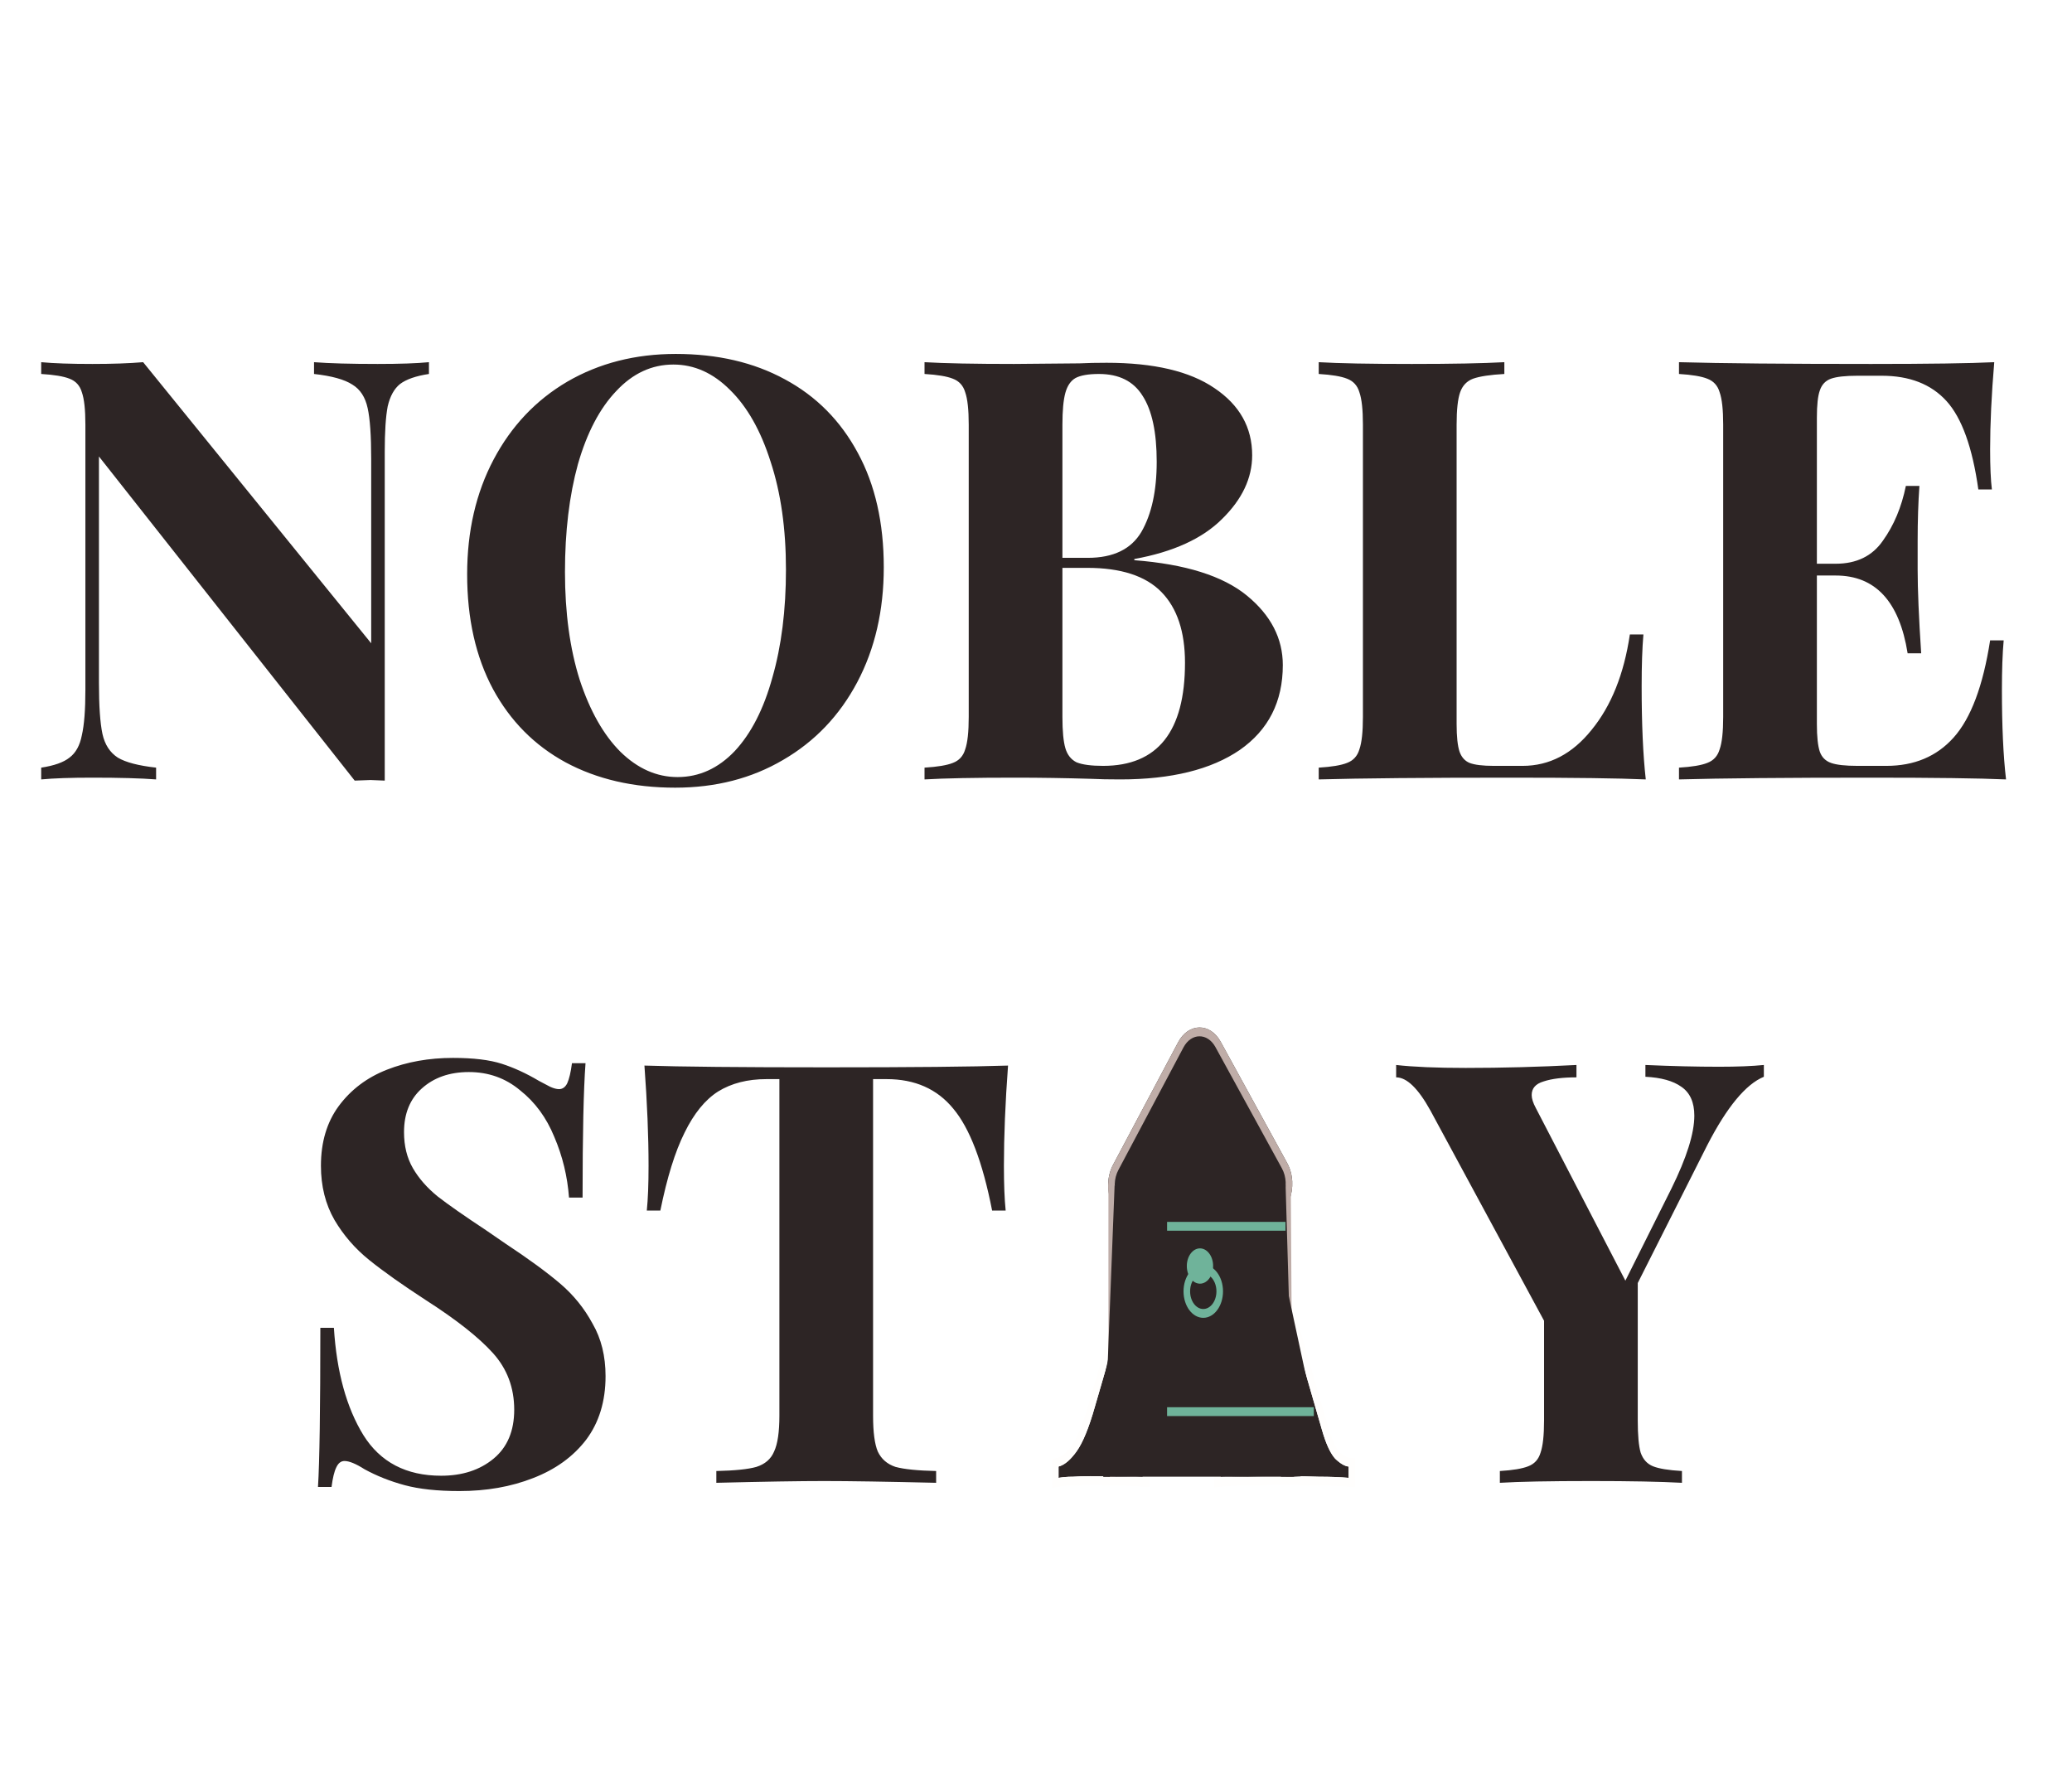
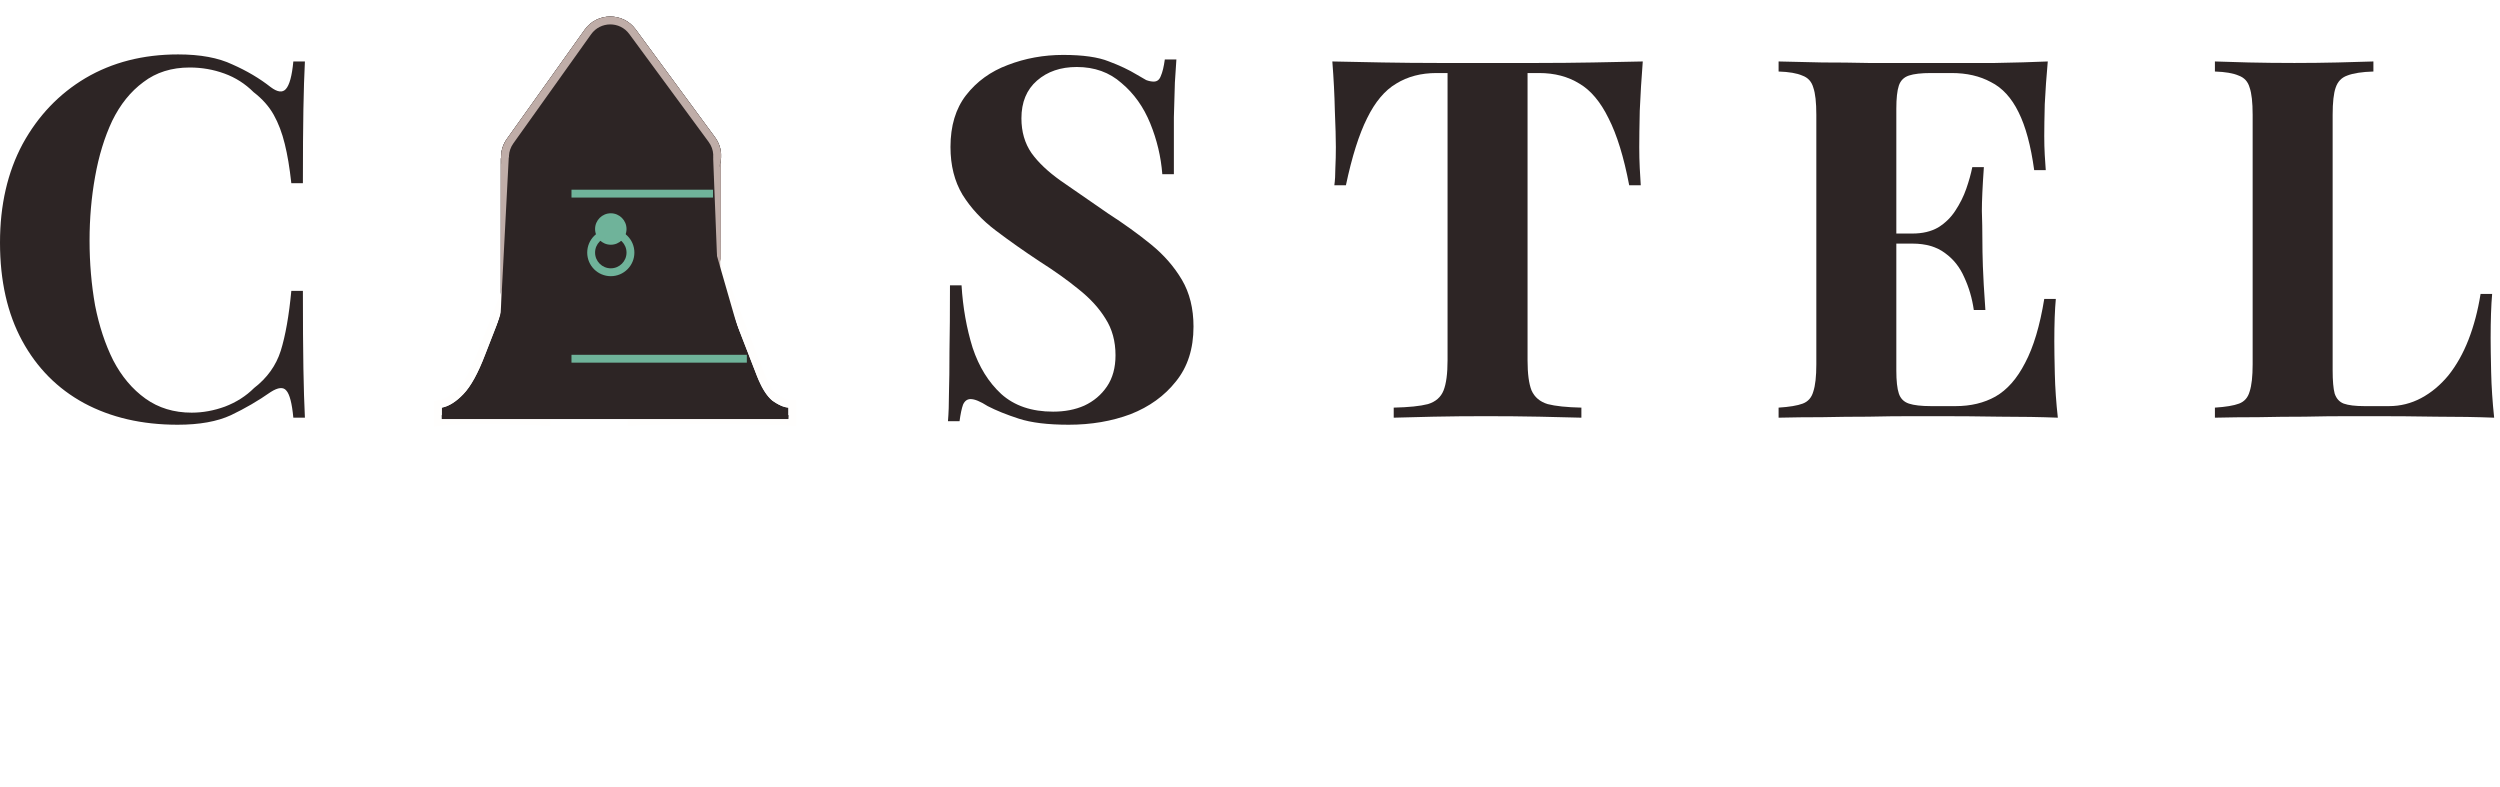
- <svg xmlns="http://www.w3.org/2000/svg" width="109" height="94" viewBox="0 0 109 94" fill="none">
-   <path d="M22.565 19.672C21.883 19.775 21.377 19.951 21.046 20.199C20.736 20.447 20.519 20.84 20.395 21.377C20.292 21.914 20.24 22.71 20.24 23.764V41.062L19.496 41.031L18.659 41.062L5.205 24.012V35.916C5.205 37.135 5.267 38.034 5.391 38.613C5.515 39.171 5.784 39.584 6.197 39.853C6.61 40.101 7.282 40.277 8.212 40.38V41C7.406 40.938 6.29 40.907 4.864 40.907C3.727 40.907 2.828 40.938 2.167 41V40.38C2.849 40.277 3.345 40.101 3.655 39.853C3.986 39.605 4.203 39.212 4.306 38.675C4.43 38.138 4.492 37.342 4.492 36.288V22.338C4.492 21.553 4.43 20.984 4.306 20.633C4.203 20.282 3.986 20.044 3.655 19.92C3.345 19.796 2.849 19.713 2.167 19.672V19.052C2.828 19.114 3.727 19.145 4.864 19.145C5.897 19.145 6.786 19.114 7.53 19.052L19.527 33.839V24.136C19.527 22.917 19.465 22.028 19.341 21.47C19.217 20.891 18.948 20.478 18.535 20.23C18.122 19.961 17.45 19.775 16.52 19.672V19.052C17.326 19.114 18.442 19.145 19.868 19.145C21.025 19.145 21.924 19.114 22.565 19.052V19.672ZM35.549 18.618C37.74 18.618 39.651 19.062 41.284 19.951C42.938 20.84 44.219 22.131 45.128 23.826C46.038 25.5 46.492 27.505 46.492 29.84C46.492 32.113 46.027 34.128 45.097 35.885C44.167 37.642 42.865 39.006 41.191 39.977C39.538 40.948 37.647 41.434 35.518 41.434C33.328 41.434 31.405 40.99 29.752 40.101C28.119 39.212 26.849 37.931 25.939 36.257C25.03 34.562 24.575 32.547 24.575 30.212C24.575 27.939 25.04 25.924 25.97 24.167C26.9 22.41 28.192 21.046 29.845 20.075C31.519 19.104 33.42 18.618 35.549 18.618ZM35.425 19.176C34.288 19.176 33.286 19.641 32.418 20.571C31.55 21.48 30.878 22.762 30.403 24.415C29.948 26.068 29.721 27.959 29.721 30.088C29.721 32.237 29.98 34.128 30.496 35.761C31.034 37.394 31.747 38.654 32.635 39.543C33.544 40.432 34.547 40.876 35.642 40.876C36.779 40.876 37.781 40.421 38.649 39.512C39.517 38.582 40.178 37.29 40.633 35.637C41.108 33.984 41.346 32.093 41.346 29.964C41.346 27.815 41.078 25.924 40.54 24.291C40.023 22.658 39.31 21.398 38.401 20.509C37.513 19.62 36.52 19.176 35.425 19.176ZM59.672 29.468C62.359 29.675 64.332 30.295 65.593 31.328C66.854 32.361 67.484 33.581 67.484 34.986C67.484 36.908 66.73 38.396 65.221 39.45C63.712 40.483 61.615 41 58.928 41C58.329 41 57.822 40.99 57.409 40.969C56.045 40.928 54.712 40.907 53.41 40.907C51.281 40.907 49.69 40.938 48.636 41V40.38C49.318 40.339 49.814 40.256 50.124 40.132C50.455 40.008 50.672 39.77 50.775 39.419C50.899 39.068 50.961 38.499 50.961 37.714V22.338C50.961 21.553 50.899 20.984 50.775 20.633C50.672 20.282 50.455 20.044 50.124 19.92C49.814 19.796 49.318 19.713 48.636 19.672V19.052C49.69 19.114 51.261 19.145 53.348 19.145L56.789 19.114C57.202 19.093 57.678 19.083 58.215 19.083C60.695 19.083 62.586 19.527 63.888 20.416C65.211 21.305 65.872 22.483 65.872 23.95C65.872 25.149 65.345 26.265 64.291 27.298C63.258 28.331 61.718 29.034 59.672 29.406V29.468ZM57.812 19.672C57.254 19.672 56.841 19.744 56.572 19.889C56.324 20.034 56.148 20.292 56.045 20.664C55.942 21.036 55.89 21.594 55.89 22.338V29.344H57.223C58.566 29.344 59.507 28.889 60.044 27.98C60.581 27.05 60.85 25.82 60.85 24.291C60.85 22.741 60.602 21.584 60.106 20.819C59.631 20.054 58.866 19.672 57.812 19.672ZM58.029 40.287C60.902 40.287 62.338 38.479 62.338 34.862C62.338 33.229 61.925 31.989 61.098 31.142C60.271 30.295 58.969 29.871 57.192 29.871H55.89V37.714C55.89 38.458 55.942 39.006 56.045 39.357C56.148 39.708 56.345 39.956 56.634 40.101C56.944 40.225 57.409 40.287 58.029 40.287ZM79.138 19.672C78.394 19.713 77.847 19.796 77.495 19.92C77.165 20.044 76.937 20.282 76.813 20.633C76.689 20.984 76.627 21.553 76.627 22.338V38.086C76.627 38.747 76.679 39.233 76.782 39.543C76.886 39.832 77.061 40.029 77.309 40.132C77.578 40.235 78.002 40.287 78.58 40.287H80.099C81.505 40.287 82.714 39.657 83.726 38.396C84.76 37.135 85.431 35.461 85.741 33.374H86.454C86.392 34.077 86.361 34.986 86.361 36.102C86.361 38.086 86.434 39.719 86.578 41C85.173 40.938 82.807 40.907 79.479 40.907C74.974 40.907 71.605 40.938 69.373 41V40.38C70.055 40.339 70.551 40.256 70.861 40.132C71.192 40.008 71.409 39.77 71.512 39.419C71.636 39.068 71.698 38.499 71.698 37.714V22.338C71.698 21.553 71.636 20.984 71.512 20.633C71.409 20.282 71.192 20.044 70.861 19.92C70.551 19.796 70.055 19.713 69.373 19.672V19.052C70.427 19.114 72.06 19.145 74.271 19.145C76.379 19.145 78.002 19.114 79.138 19.052V19.672ZM105.313 36.288C105.313 38.189 105.385 39.76 105.53 41C104.124 40.938 101.758 40.907 98.43 40.907C93.925 40.907 90.556 40.938 88.325 41V40.38C89.007 40.339 89.502 40.256 89.812 40.132C90.143 40.008 90.36 39.77 90.463 39.419C90.588 39.068 90.65 38.499 90.65 37.714V22.338C90.65 21.553 90.588 20.984 90.463 20.633C90.36 20.282 90.143 20.044 89.812 19.92C89.502 19.796 89.007 19.713 88.325 19.672V19.052C90.556 19.114 93.925 19.145 98.43 19.145C101.469 19.145 103.628 19.114 104.91 19.052C104.765 20.767 104.693 22.297 104.693 23.64C104.693 24.549 104.724 25.252 104.786 25.748H104.073C103.763 23.537 103.205 21.987 102.399 21.098C101.593 20.209 100.456 19.765 98.989 19.765H97.718C97.077 19.765 96.612 19.817 96.323 19.92C96.033 20.023 95.837 20.23 95.734 20.54C95.63 20.829 95.579 21.305 95.579 21.966V29.654H96.57C97.666 29.654 98.493 29.251 99.05 28.445C99.629 27.639 100.032 26.678 100.26 25.562H100.973C100.911 26.43 100.88 27.401 100.88 28.476V29.964C100.88 31.018 100.942 32.485 101.066 34.366H100.353C99.918 31.638 98.658 30.274 96.57 30.274H95.579V38.086C95.579 38.747 95.63 39.233 95.734 39.543C95.837 39.832 96.033 40.029 96.323 40.132C96.612 40.235 97.077 40.287 97.718 40.287H99.237C100.704 40.287 101.882 39.791 102.771 38.799C103.68 37.786 104.321 36.081 104.693 33.684H105.406C105.344 34.366 105.313 35.234 105.313 36.288ZM23.827 55.649C24.902 55.649 25.759 55.752 26.4 55.959C27.041 56.166 27.692 56.465 28.353 56.858C28.58 56.982 28.777 57.085 28.942 57.168C29.128 57.251 29.283 57.292 29.407 57.292C29.593 57.292 29.738 57.189 29.841 56.982C29.944 56.755 30.027 56.403 30.089 55.928H30.802C30.699 57.313 30.647 59.669 30.647 62.996H29.934C29.851 61.88 29.593 60.816 29.159 59.803C28.746 58.79 28.146 57.974 27.361 57.354C26.596 56.713 25.697 56.393 24.664 56.393C23.651 56.393 22.825 56.682 22.184 57.261C21.564 57.819 21.254 58.584 21.254 59.555C21.254 60.278 21.409 60.909 21.719 61.446C22.029 61.983 22.463 62.479 23.021 62.934C23.579 63.368 24.437 63.967 25.594 64.732L26.586 65.414C27.805 66.22 28.766 66.923 29.469 67.522C30.172 68.121 30.74 68.824 31.174 69.63C31.629 70.415 31.856 71.335 31.856 72.389C31.856 73.712 31.515 74.828 30.833 75.737C30.151 76.626 29.221 77.297 28.043 77.752C26.886 78.207 25.594 78.434 24.168 78.434C23.011 78.434 22.05 78.331 21.285 78.124C20.52 77.917 19.818 77.638 19.177 77.287C18.722 76.998 18.371 76.853 18.123 76.853C17.937 76.853 17.792 76.967 17.689 77.194C17.586 77.401 17.503 77.742 17.441 78.217H16.728C16.811 76.915 16.852 74.125 16.852 69.847H17.565C17.71 72.162 18.226 74.042 19.115 75.489C20.004 76.915 21.368 77.628 23.207 77.628C24.323 77.628 25.243 77.328 25.966 76.729C26.689 76.13 27.051 75.272 27.051 74.156C27.051 72.999 26.679 72.007 25.935 71.18C25.191 70.353 24.013 69.423 22.401 68.39C21.161 67.584 20.169 66.881 19.425 66.282C18.681 65.683 18.071 64.98 17.596 64.174C17.121 63.347 16.883 62.397 16.883 61.322C16.883 60.082 17.193 59.038 17.813 58.191C18.454 57.323 19.301 56.682 20.355 56.269C21.409 55.856 22.566 55.649 23.827 55.649ZM53.029 56.052C52.884 58.015 52.812 59.772 52.812 61.322C52.812 62.293 52.843 63.079 52.904 63.678H52.191C51.696 61.136 51.014 59.348 50.145 58.315C49.298 57.282 48.13 56.765 46.642 56.765H45.929V74.466C45.929 75.334 46.012 75.964 46.178 76.357C46.364 76.75 46.673 77.018 47.108 77.163C47.562 77.287 48.275 77.359 49.246 77.38V78C46.642 77.938 44.679 77.907 43.356 77.907C42.054 77.907 40.163 77.938 37.684 78V77.38C38.655 77.359 39.358 77.287 39.791 77.163C40.246 77.018 40.556 76.75 40.721 76.357C40.907 75.964 41.001 75.334 41.001 74.466V56.765H40.319C39.327 56.765 38.479 56.982 37.776 57.416C37.094 57.85 36.505 58.573 36.01 59.586C35.514 60.578 35.09 61.942 34.739 63.678H34.026C34.087 63.079 34.118 62.293 34.118 61.322C34.118 59.772 34.046 58.015 33.901 56.052C35.782 56.114 38.975 56.145 43.48 56.145C47.986 56.145 51.169 56.114 53.029 56.052ZM90.434 56.114C91.384 56.114 92.17 56.083 92.79 56.021V56.641C91.839 57.034 90.847 58.232 89.814 60.237L86.156 67.491V74.714C86.156 75.499 86.207 76.068 86.311 76.419C86.435 76.77 86.652 77.008 86.962 77.132C87.272 77.256 87.778 77.339 88.481 77.38V78C87.365 77.938 85.773 77.907 83.707 77.907C81.495 77.907 79.894 77.938 78.902 78V77.38C79.584 77.339 80.08 77.256 80.39 77.132C80.72 77.008 80.937 76.77 81.041 76.419C81.165 76.068 81.227 75.499 81.227 74.714V69.475L75.244 58.408C74.603 57.251 74.004 56.672 73.446 56.672V56.021C74.355 56.124 75.574 56.176 77.104 56.176C79.026 56.176 80.968 56.124 82.932 56.021V56.672C82.208 56.672 81.63 56.744 81.196 56.889C80.782 57.013 80.576 57.251 80.576 57.602C80.576 57.788 80.648 58.015 80.793 58.284L85.505 67.367L87.923 62.531C88.729 60.898 89.132 59.617 89.132 58.687C89.132 57.984 88.904 57.478 88.45 57.168C88.016 56.858 87.385 56.682 86.559 56.641V56.021C87.964 56.083 89.256 56.114 90.434 56.114Z" fill="#2D2525" />
-   <path d="M64.169 56.642L69.551 75.243C69.758 75.957 69.987 76.452 70.237 76.729C70.503 76.987 70.74 77.126 70.946 77.145V77.74C70.503 77.7 69.979 77.68 69.374 77.68C68.783 77.66 68.185 77.65 67.58 77.65C66.9 77.65 66.258 77.66 65.653 77.68C65.047 77.68 64.567 77.64 64.213 77.679V77.145C64.966 77.106 65.439 76.937 65.63 76.64C65.837 76.323 65.793 75.66 65.498 74.649L61.732 60.832L62.131 60.059L58.764 71.826C58.439 72.916 58.24 73.807 58.166 74.501C58.107 75.194 58.144 75.729 58.277 76.105C58.425 76.482 58.654 76.749 58.964 76.908C59.288 77.046 59.672 77.126 60.115 77.145V77.74C59.628 77.7 59.163 77.68 58.72 77.68C58.277 77.66 57.827 77.65 57.369 77.65C57.044 77.65 56.734 77.66 56.439 77.68C56.158 77.68 55.907 77.7 55.685 77.74V77.145C55.996 77.066 56.313 76.799 56.638 76.343C56.963 75.887 57.28 75.115 57.59 74.025L62.64 56.642C62.877 56.662 63.128 56.672 63.394 56.672C63.674 56.672 63.932 56.662 64.169 56.642ZM65.719 69.182V69.776H59.119L59.34 69.182H65.719Z" fill="#2D2525" />
-   <path d="M63.867 76.699L64.2 76.681C64.563 76.662 64.841 76.612 65.043 76.54C65.253 76.466 65.34 76.381 65.369 76.336L65.37 76.334C65.383 76.314 65.426 76.223 65.408 75.945C65.39 75.676 65.318 75.305 65.175 74.818L65.173 74.808L63.928 70.24H59.589L59.087 71.992L59.086 71.999C58.765 73.073 58.577 73.925 58.509 74.566C58.455 75.211 58.497 75.637 58.587 75.898C58.692 76.161 58.851 76.35 59.079 76.469C59.364 76.589 59.712 76.662 60.127 76.681L60.462 76.696V78.233L60.094 78.203C59.614 78.163 59.155 78.144 58.72 78.144H58.714L58.709 78.144C58.27 78.124 57.823 78.114 57.369 78.114C57.05 78.114 56.745 78.124 56.456 78.144L56.447 78.144H56.439C56.17 78.144 55.934 78.163 55.731 78.199L55.34 78.27V76.761L55.621 76.689C55.833 76.634 56.09 76.44 56.388 76.022C56.664 75.634 56.962 74.932 57.267 73.859L57.268 73.856L62.41 56.157L62.662 56.178C62.89 56.197 63.134 56.207 63.393 56.207V56.671L63.197 56.669C63.003 56.666 62.818 56.656 62.64 56.641L57.59 74.025C57.28 75.114 56.963 75.887 56.638 76.343L56.517 76.504C56.234 76.862 55.957 77.075 55.686 77.145V77.739C55.852 77.71 56.035 77.691 56.234 77.683L56.439 77.68C56.734 77.66 57.044 77.65 57.369 77.65L57.711 77.652C58.051 77.655 58.388 77.665 58.72 77.68C59.163 77.68 59.628 77.64 60.115 77.68V77.145C59.672 77.125 59.288 77.046 58.964 76.907C58.654 76.749 58.425 76.481 58.277 76.105C58.144 75.729 58.107 75.194 58.166 74.5C58.24 73.807 58.439 72.915 58.764 71.826L59.351 69.775H64.17L65.498 74.649C65.793 75.659 65.837 76.323 65.631 76.64C65.439 76.937 64.966 77.105 64.213 77.145V77.739C64.479 77.71 64.815 77.691 65.222 77.683L65.653 77.68C66.258 77.66 66.901 77.65 67.58 77.65L68.032 77.652C68.484 77.655 68.931 77.665 69.374 77.68C69.979 77.68 70.503 77.7 70.946 77.739V77.145C70.766 77.127 70.562 77.019 70.336 76.82L70.238 76.729C70.018 76.486 69.815 76.077 69.63 75.5L69.551 75.243L64.169 56.641C63.932 56.661 63.674 56.671 63.393 56.671V56.207C63.668 56.207 63.919 56.197 64.147 56.178L64.4 56.157L69.874 75.075L69.948 75.32C70.121 75.854 70.294 76.185 70.452 76.363C70.687 76.588 70.858 76.671 70.971 76.682L71.292 76.713V78.236L70.923 78.203C70.49 78.164 69.974 78.144 69.374 78.144H69.365C68.778 78.124 68.182 78.114 67.58 78.114C66.903 78.114 66.263 78.124 65.661 78.144H65.653C65.051 78.144 64.582 78.164 64.242 78.202L63.867 78.244V76.699ZM64.008 69.181H59.521L61.819 61.149L64.008 69.181ZM60.025 68.717H63.513L61.811 62.472L60.025 68.717Z" fill="#FFFEFD" />
-   <path d="M61.976 54.828C62.523 53.798 63.661 53.787 64.219 54.806L67.712 61.178C68.381 62.399 67.737 64.124 66.607 64.135L59.693 64.204C58.563 64.216 57.899 62.504 58.555 61.27L61.976 54.828Z" fill="#2D2525" />
-   <path d="M61.976 54.828C62.523 53.798 63.661 53.787 64.219 54.805L67.712 61.178C68.36 62.361 67.776 64.016 66.712 64.129L66.607 64.135L66.604 63.671C67.452 63.662 67.935 62.368 67.433 61.453L63.94 55.081C63.521 54.317 62.669 54.325 62.258 55.097L58.837 61.539C58.345 62.465 58.843 63.748 59.69 63.74L59.692 64.204L59.588 64.201C58.557 64.112 57.959 62.57 58.497 61.386L58.555 61.269L61.976 54.828ZM66.604 63.671L66.607 64.135L59.692 64.204L59.69 63.74L66.604 63.671Z" fill="#BFADA8" />
-   <path d="M58.656 62.357V77.679H58.31V62.357H58.656ZM67.904 62.357L68 77.679H67.654V62.357H67.904Z" fill="#BFADA8" />
-   <path d="M59.252 67.061L60.9 74.722H57.603L59.252 67.061Z" fill="#2D2525" />
-   <path d="M58.635 62.357H67.631L68.077 77.679H58.041L58.635 62.357Z" fill="#2D2525" />
-   <path d="M67.385 74.025H68.423V77.66L68.077 77.679H67.385V74.025Z" fill="#2D2525" />
-   <path d="M58.041 73.965H58.387V77.68H58.041V73.965Z" fill="#2D2525" />
-   <path d="M67.558 67.061L69.206 74.722H65.909L67.558 67.061Z" fill="#2D2525" />
-   <path d="M61.396 64.739V64.275H67.625V64.739H61.396Z" fill="#6FB39A" />
-   <path d="M61.396 74.489L61.396 74.025L69.115 74.025L69.115 74.49L61.396 74.489Z" fill="#6FB39A" />
-   <path d="M63.818 66.596C63.818 67.109 63.508 67.525 63.126 67.525C62.744 67.525 62.434 67.109 62.434 66.596C62.434 66.084 62.744 65.668 63.126 65.668C63.508 65.668 63.818 66.084 63.818 66.596Z" fill="#6FB39A" />
-   <path d="M63.992 67.929C63.992 67.416 63.682 67 63.299 67C62.917 67 62.607 67.416 62.607 67.929C62.607 68.442 62.917 68.857 63.299 68.857V69.322C62.726 69.322 62.261 68.698 62.261 67.929C62.261 67.159 62.726 66.536 63.299 66.536C63.873 66.536 64.338 67.159 64.338 67.929C64.338 68.698 63.873 69.322 63.299 69.322V68.857C63.682 68.857 63.992 68.442 63.992 67.929Z" fill="#6FB39A" />
+ <svg xmlns="http://www.w3.org/2000/svg" width="318" height="100" viewBox="0 0 318 100" fill="none">
+   <path d="M301.897 7.818V9.098C300.446 9.14 299.337 9.311 298.569 9.61C297.843 9.866 297.353 10.378 297.097 11.146C296.841 11.871 296.713 13.023 296.713 14.602V47.114C296.713 48.436 296.798 49.418 296.969 50.058C297.182 50.698 297.566 51.124 298.121 51.338C298.718 51.551 299.593 51.658 300.745 51.658H303.881C305.331 51.658 306.697 51.316 307.977 50.634C309.257 49.951 310.409 48.991 311.433 47.754C312.457 46.474 313.31 44.959 313.993 43.21C314.675 41.46 315.187 39.519 315.529 37.386H317.001C316.873 38.836 316.809 40.714 316.809 43.018C316.809 43.999 316.83 45.428 316.873 47.306C316.915 49.183 317.043 51.124 317.257 53.13C315.081 53.044 312.627 53.002 309.897 53.002C307.166 52.959 304.734 52.938 302.601 52.938C301.534 52.938 300.169 52.938 298.505 52.938C296.841 52.938 295.049 52.959 293.129 53.002C291.209 53.002 289.267 53.023 287.305 53.066C285.342 53.066 283.486 53.087 281.737 53.13V51.85C283.102 51.764 284.126 51.594 284.809 51.338C285.491 51.082 285.939 50.57 286.153 49.802C286.409 49.034 286.537 47.882 286.537 46.346V14.602C286.537 13.023 286.409 11.871 286.153 11.146C285.939 10.378 285.47 9.866 284.745 9.61C284.062 9.311 283.059 9.14 281.737 9.098V7.818C282.803 7.86 284.233 7.903 286.025 7.946C287.859 7.988 289.801 8.01 291.849 8.01C293.726 8.01 295.561 7.988 297.353 7.946C299.187 7.903 300.702 7.86 301.897 7.818Z" fill="#2D2525" />
+   <path d="M260.477 7.818C260.306 9.695 260.178 11.508 260.093 13.258C260.05 15.007 260.029 16.351 260.029 17.29C260.029 18.143 260.05 18.954 260.093 19.722C260.135 20.49 260.178 21.13 260.221 21.642H258.749C258.322 18.527 257.661 16.074 256.765 14.282C255.869 12.447 254.695 11.167 253.245 10.442C251.837 9.674 250.173 9.29 248.253 9.29H245.629C244.391 9.29 243.453 9.396 242.813 9.61C242.173 9.823 241.746 10.25 241.533 10.89C241.319 11.53 241.213 12.511 241.213 13.834V47.114C241.213 48.436 241.319 49.418 241.533 50.058C241.746 50.698 242.173 51.124 242.813 51.338C243.453 51.551 244.391 51.658 245.629 51.658H248.765C250.685 51.658 252.37 51.252 253.821 50.442C255.314 49.588 256.573 48.159 257.597 46.154C258.663 44.148 259.474 41.439 260.029 38.026H261.501C261.373 39.391 261.309 41.183 261.309 43.402C261.309 44.383 261.33 45.77 261.373 47.562C261.415 49.354 261.543 51.21 261.757 53.13C259.581 53.044 257.127 53.002 254.397 53.002C251.666 52.959 249.234 52.938 247.101 52.938C246.034 52.938 244.669 52.938 243.005 52.938C241.341 52.938 239.549 52.959 237.629 53.002C235.709 53.002 233.767 53.023 231.805 53.066C229.842 53.066 227.986 53.087 226.237 53.13V51.85C227.602 51.764 228.626 51.594 229.309 51.338C229.991 51.082 230.439 50.57 230.653 49.802C230.909 49.034 231.037 47.882 231.037 46.346V14.602C231.037 13.023 230.909 11.871 230.653 11.146C230.439 10.378 229.97 9.866 229.245 9.61C228.562 9.311 227.559 9.14 226.237 9.098V7.818C227.986 7.86 229.842 7.903 231.805 7.946C233.767 7.946 235.709 7.967 237.629 8.01C239.549 8.01 241.341 8.01 243.005 8.01C244.669 8.01 246.034 8.01 247.101 8.01C249.063 8.01 251.282 8.01 253.757 8.01C256.274 7.967 258.514 7.903 260.477 7.818ZM250.493 29.706C250.493 29.706 250.493 29.919 250.493 30.346C250.493 30.772 250.493 30.986 250.493 30.986H239.293C239.293 30.986 239.293 30.772 239.293 30.346C239.293 29.919 239.293 29.706 239.293 29.706H250.493ZM252.349 21.258C252.178 23.69 252.093 25.546 252.093 26.826C252.135 28.106 252.157 29.279 252.157 30.346C252.157 31.412 252.178 32.586 252.221 33.866C252.263 35.146 252.37 37.002 252.541 39.434H251.069C250.855 37.94 250.45 36.554 249.853 35.274C249.298 33.994 248.487 32.97 247.421 32.202C246.354 31.391 244.967 30.986 243.261 30.986V29.706C244.541 29.706 245.629 29.45 246.525 28.938C247.421 28.383 248.146 27.679 248.701 26.826C249.298 25.93 249.767 24.991 250.109 24.01C250.45 23.028 250.706 22.111 250.877 21.258H252.349Z" fill="#2D2525" />
+   <path d="M208.961 7.818C208.79 9.994 208.662 12.084 208.577 14.09C208.534 16.095 208.513 17.631 208.513 18.698C208.513 19.636 208.534 20.532 208.577 21.386C208.62 22.239 208.662 22.964 208.705 23.562H207.233C206.55 19.978 205.676 17.14 204.609 15.05C203.585 12.959 202.348 11.487 200.897 10.634C199.446 9.738 197.74 9.29 195.777 9.29H194.305V45.834C194.305 47.54 194.476 48.82 194.817 49.674C195.201 50.527 195.884 51.103 196.865 51.402C197.846 51.658 199.276 51.807 201.153 51.85V53.13C199.83 53.087 198.06 53.044 195.841 53.002C193.665 52.959 191.382 52.938 188.993 52.938C186.646 52.938 184.428 52.959 182.337 53.002C180.246 53.044 178.561 53.087 177.281 53.13V51.85C179.201 51.807 180.652 51.658 181.633 51.402C182.614 51.103 183.276 50.527 183.617 49.674C183.958 48.82 184.129 47.54 184.129 45.834V9.29H182.721C180.758 9.29 179.052 9.738 177.601 10.634C176.15 11.487 174.913 12.959 173.889 15.05C172.865 17.098 171.969 19.935 171.201 23.562H169.729C169.814 22.964 169.857 22.239 169.857 21.386C169.9 20.532 169.921 19.636 169.921 18.698C169.921 17.631 169.878 16.095 169.793 14.09C169.75 12.084 169.644 9.994 169.473 7.818C171.436 7.86 173.569 7.903 175.873 7.946C178.22 7.988 180.566 8.01 182.913 8.01C185.26 8.01 187.372 8.01 189.249 8.01C191.169 8.01 193.281 8.01 195.585 8.01C197.932 8.01 200.278 7.988 202.625 7.946C204.972 7.903 207.084 7.86 208.961 7.818Z" fill="#2D2525" />
+   <path d="M135.237 6.986C137.754 6.986 139.695 7.263 141.061 7.818C142.426 8.33 143.599 8.884 144.581 9.482C145.093 9.78 145.498 10.015 145.797 10.186C146.138 10.314 146.458 10.378 146.757 10.378C147.183 10.378 147.482 10.143 147.653 9.674C147.866 9.204 148.037 8.5 148.165 7.562H149.637C149.594 8.372 149.53 9.354 149.445 10.506C149.402 11.615 149.359 13.087 149.317 14.922C149.317 16.756 149.317 19.167 149.317 22.154H147.845C147.674 19.935 147.162 17.78 146.309 15.69C145.455 13.599 144.239 11.892 142.661 10.57C141.125 9.204 139.226 8.522 136.965 8.522C134.917 8.522 133.231 9.098 131.909 10.25C130.586 11.402 129.925 13.002 129.925 15.05C129.925 16.756 130.351 18.228 131.205 19.466C132.058 20.66 133.295 21.834 134.917 22.986C136.581 24.138 138.586 25.524 140.933 27.146C142.981 28.468 144.815 29.791 146.437 31.114C148.058 32.436 149.359 33.93 150.341 35.594C151.322 37.258 151.813 39.242 151.813 41.546C151.813 44.362 151.066 46.687 149.573 48.522C148.122 50.356 146.202 51.743 143.813 52.682C141.423 53.578 138.799 54.026 135.941 54.026C133.295 54.026 131.183 53.77 129.605 53.258C128.026 52.746 126.703 52.212 125.637 51.658C124.698 51.06 123.973 50.762 123.461 50.762C123.034 50.762 122.714 50.996 122.501 51.466C122.33 51.935 122.181 52.639 122.053 53.578H120.581C120.666 52.554 120.709 51.359 120.709 49.994C120.751 48.628 120.773 46.858 120.773 44.682C120.815 42.463 120.837 39.668 120.837 36.298H122.309C122.479 39.114 122.949 41.759 123.717 44.234C124.527 46.666 125.743 48.628 127.365 50.122C129.029 51.615 131.226 52.362 133.957 52.362C135.45 52.362 136.773 52.106 137.925 51.594C139.119 51.039 140.079 50.228 140.805 49.162C141.53 48.095 141.893 46.772 141.893 45.194C141.893 43.402 141.466 41.844 140.613 40.522C139.802 39.199 138.671 37.962 137.221 36.81C135.813 35.658 134.17 34.484 132.293 33.29C130.287 31.967 128.41 30.644 126.661 29.322C124.911 27.999 123.503 26.484 122.437 24.778C121.413 23.071 120.901 21.044 120.901 18.698C120.901 16.01 121.562 13.812 122.885 12.106C124.25 10.356 126.021 9.076 128.197 8.266C130.415 7.412 132.762 6.986 135.237 6.986Z" fill="#2D2525" />
+   <path d="M22.656 6.922C25.472 6.922 27.776 7.348 29.568 8.202C31.403 9.012 33.024 9.972 34.432 11.082C35.285 11.722 35.925 11.807 36.352 11.338C36.821 10.826 37.141 9.652 37.312 7.818H38.784C38.699 9.482 38.635 11.508 38.592 13.898C38.549 16.244 38.528 19.38 38.528 23.306H37.056C36.843 21.343 36.565 19.679 36.224 18.314C35.883 16.906 35.413 15.668 34.816 14.602C34.219 13.535 33.365 12.575 32.256 11.722C31.189 10.655 29.952 9.866 28.544 9.354C27.136 8.842 25.664 8.586 24.128 8.586C21.824 8.586 19.861 9.204 18.24 10.442C16.619 11.636 15.296 13.279 14.272 15.37C13.291 17.46 12.565 19.828 12.096 22.474C11.627 25.076 11.392 27.786 11.392 30.602C11.392 33.46 11.627 36.212 12.096 38.858C12.608 41.46 13.376 43.786 14.4 45.834C15.467 47.882 16.832 49.503 18.496 50.698C20.16 51.892 22.123 52.49 24.384 52.49C25.792 52.49 27.2 52.234 28.608 51.722C30.059 51.167 31.296 50.378 32.32 49.354C33.984 48.074 35.115 46.495 35.712 44.618C36.309 42.698 36.757 40.159 37.056 37.002H38.528C38.528 41.055 38.549 44.34 38.592 46.858C38.635 49.332 38.699 51.423 38.784 53.13H37.312C37.141 51.295 36.843 50.143 36.416 49.674C36.032 49.204 35.371 49.268 34.432 49.866C32.853 50.975 31.168 51.956 29.376 52.81C27.627 53.62 25.365 54.026 22.592 54.026C18.069 54.026 14.101 53.108 10.688 51.274C7.317 49.439 4.693 46.794 2.816 43.338C0.939 39.882 0 35.722 0 30.858C0 26.079 0.96 21.898 2.88 18.314C4.843 14.73 7.509 11.935 10.88 9.93C14.293 7.924 18.219 6.922 22.656 6.922Z" fill="#2D2525" />
+   <path d="M74.372 3.783C75.952 1.566 79.239 1.541 80.852 3.735L90.945 17.459C92.879 20.09 91.017 23.805 87.752 23.829L67.773 23.978C64.508 24.003 62.591 20.316 64.485 17.657L74.372 3.783Z" fill="#2D2525" />
+   <path d="M74.372 3.783C75.952 1.565 79.239 1.541 80.852 3.735L90.944 17.459C92.818 20.008 91.13 23.573 88.054 23.816L87.751 23.829L87.744 22.829C90.193 22.811 91.59 20.024 90.139 18.051L80.046 4.328C78.836 2.682 76.372 2.701 75.187 4.364L65.3 18.237C63.879 20.231 65.316 22.996 67.765 22.978L67.772 23.978L67.471 23.97C64.491 23.78 62.764 20.458 64.319 17.909L64.486 17.657L74.372 3.783ZM87.744 22.829L87.751 23.829L67.772 23.978L67.765 22.978L87.744 22.829Z" fill="#BFADA8" />
+   <path d="M63.694 20.13H91.694V53.13H63.694V20.13Z" fill="#2D2525" />
+   <path d="M64.694 20.13V53.13H63.694V20.13H64.694ZM91.694 20.13V53.13H90.694V20.13H91.694Z" fill="#BFADA8" />
+   <path d="M89.998 45.13H92.998V53.13H89.998V45.13Z" fill="#2D2525" />
+   <path d="M62.998 45.13H65.998V53.13H62.998V45.13Z" fill="#2D2525" />
+   <path d="M90.498 30.13L95.261 46.63H85.735L90.498 30.13Z" fill="#2D2525" />
+   <path d="M66.498 30.13L71.261 46.63H61.735L66.498 30.13Z" fill="#2D2525" />
+   <path d="M72.694 25.13V24.13L90.694 24.13V25.13L72.694 25.13Z" fill="#6FB39A" />
+   <path d="M72.693 46.13L72.693 45.13L94.998 45.13L94.998 46.13L72.693 46.13Z" fill="#6FB39A" />
+   <path d="M79.694 29.13C79.694 30.234 78.798 31.13 77.694 31.13C76.589 31.13 75.694 30.234 75.694 29.13C75.694 28.025 76.589 27.13 77.694 27.13C78.798 27.13 79.694 28.025 79.694 29.13Z" fill="#6FB39A" />
+   <path d="M79.694 32.13C79.694 31.025 78.798 30.13 77.694 30.13C76.589 30.13 75.694 31.025 75.694 32.13C75.694 33.234 76.589 34.13 77.694 34.13V35.13C76.037 35.13 74.694 33.786 74.694 32.13C74.694 30.473 76.037 29.13 77.694 29.13C79.35 29.13 80.694 30.473 80.694 32.13C80.694 33.786 79.35 35.13 77.694 35.13V34.13C78.798 34.13 79.694 33.234 79.694 32.13Z" fill="#6FB39A" />
+   <path d="M80.706 7.69L96.258 47.754C96.856 49.29 97.517 50.356 98.242 50.954C99.01 51.508 99.693 51.807 100.29 51.85V53.13C99.01 53.044 97.496 53.002 95.746 53.002C94.04 52.959 92.312 52.938 90.562 52.938C88.6 52.938 86.744 52.959 84.994 53.002C83.245 53.002 81.858 52.915 80.834 53V51.85C83.01 51.764 84.376 51.402 84.93 50.762C85.528 50.079 85.4 48.65 84.546 46.474L73.666 16.714L74.818 15.05L65.09 40.394C64.152 42.74 63.576 44.66 63.362 46.154C63.192 47.647 63.298 48.799 63.682 49.61C64.109 50.42 64.77 50.996 65.666 51.338C66.605 51.636 67.714 51.807 68.994 51.85V53.13C67.586 53.044 66.242 53.002 64.962 53.002C63.682 52.959 62.381 52.938 61.058 52.938C60.12 52.938 59.224 52.959 58.37 53.002C57.56 53.002 56.834 53.044 56.194 53.13V51.85C57.09 51.679 58.008 51.103 58.946 50.122C59.885 49.14 60.802 47.476 61.698 45.13L76.29 7.69C76.973 7.732 77.698 7.754 78.466 7.754C79.277 7.754 80.024 7.732 80.706 7.69ZM85.186 34.698V35.978H66.114L66.754 34.698H85.186Z" fill="#2D2525" />
+   <path d="M79.834 50.888L80.795 50.85C81.844 50.809 82.649 50.703 83.233 50.548C83.838 50.387 84.09 50.205 84.175 50.107L84.178 50.103C84.215 50.06 84.34 49.863 84.286 49.266C84.234 48.687 84.026 47.886 83.615 46.839L83.607 46.817L80.01 36.977H67.473L66.023 40.752L66.019 40.765C65.093 43.08 64.55 44.915 64.353 46.295C64.197 47.684 64.319 48.602 64.578 49.164C64.882 49.731 65.34 50.137 66 50.393C66.824 50.652 67.828 50.81 69.027 50.85L69.994 50.883V54.192L68.934 54.128C67.544 54.044 66.22 54.002 64.962 54.002H64.945L64.929 54.001C63.66 53.959 62.37 53.937 61.059 53.937C60.135 53.937 59.255 53.959 58.42 54.001L58.395 54.002H58.37C57.593 54.002 56.913 54.043 56.326 54.121L55.194 54.272V51.022L56.007 50.867C56.621 50.75 57.362 50.331 58.224 49.43C59.022 48.596 59.882 47.083 60.764 44.773L60.767 44.766L75.624 6.646L76.353 6.691C77.012 6.732 77.716 6.754 78.466 6.754V7.754L77.898 7.75C77.338 7.742 76.802 7.721 76.29 7.689L61.698 45.13C60.802 47.476 59.885 49.141 58.946 50.122L58.596 50.471C57.779 51.241 56.978 51.7 56.194 51.849V53.13C56.674 53.066 57.202 53.026 57.778 53.01L58.37 53.002C59.224 52.959 60.12 52.937 61.059 52.937L62.046 52.941C63.03 52.949 64.002 52.97 64.962 53.002C66.242 53.002 67.586 52.916 68.994 53.002V51.849C67.714 51.807 66.605 51.636 65.666 51.338C64.77 50.996 64.109 50.42 63.683 49.61C63.299 48.8 63.192 47.647 63.362 46.154C63.576 44.661 64.151 42.74 65.09 40.393L66.785 35.977H80.709L84.546 46.473C85.399 48.649 85.528 50.079 84.931 50.761C84.376 51.401 83.01 51.764 80.834 51.849V53.13C81.602 53.066 82.574 53.026 83.75 53.01L84.994 53.002C86.743 52.959 88.6 52.937 90.562 52.937L91.87 52.941C93.174 52.949 94.466 52.97 95.746 53.002C97.495 53.002 99.01 53.044 100.29 53.13V51.849C99.767 51.812 99.18 51.578 98.526 51.149L98.242 50.954C97.608 50.431 97.022 49.549 96.485 48.307L96.258 47.754L80.706 7.689C80.023 7.732 79.276 7.754 78.466 7.754V6.754C79.259 6.754 79.985 6.732 80.644 6.691L81.374 6.646L97.19 47.391L97.406 47.919C97.904 49.069 98.404 49.782 98.861 50.166C99.541 50.651 100.033 50.829 100.361 50.852L101.29 50.919V54.199L100.224 54.128C98.972 54.044 97.481 54.002 95.746 54.002H95.722C94.024 53.959 92.304 53.937 90.562 53.937C88.607 53.937 86.759 53.959 85.019 54.002H84.994C83.256 54.002 81.901 54.044 80.917 54.126L79.834 54.217V50.888ZM80.241 34.698H67.276L73.916 17.398L80.241 34.698ZM68.731 33.698H78.811L73.894 20.248L68.731 33.698Z" fill="#FFFEFD" />
+   <path d="M74.372 3.783C75.952 1.566 79.239 1.541 80.852 3.735L90.945 17.459C92.879 20.09 91.017 23.805 87.752 23.829L67.773 23.978C64.508 24.003 62.591 20.316 64.485 17.657L74.372 3.783Z" fill="#2D2525" />
+   <path d="M74.372 3.783C75.952 1.565 79.239 1.541 80.852 3.735L90.944 17.459C92.818 20.008 91.13 23.573 88.054 23.816L87.751 23.829L87.744 22.829C90.193 22.811 91.59 20.024 90.139 18.051L80.046 4.328C78.836 2.682 76.372 2.701 75.187 4.364L65.3 18.237C63.879 20.231 65.316 22.996 67.765 22.978L67.772 23.978L67.471 23.97C64.491 23.78 62.764 20.458 64.319 17.909L64.486 17.657L74.372 3.783ZM87.744 22.829L87.751 23.829L67.772 23.978L67.765 22.978L87.744 22.829Z" fill="#BFADA8" />
+   <path d="M64.776 20V53H63.776V20H64.776ZM91.5 20L91.776 53H90.776V20H91.5Z" fill="#BFADA8" />
+   <path d="M66.498 30.13L71.261 46.63H61.735L66.498 30.13Z" fill="#2D2525" />
+   <path d="M64.716 20H90.71L92 53H63L64.716 20Z" fill="#2D2525" />
+   <path d="M89.998 45.13H92.998V52.96L92 53H89.998V45.13Z" fill="#2D2525" />
+   <path d="M63 45H64V53H63V45Z" fill="#2D2525" />
+   <path d="M90.498 30.13L95.261 46.63H85.735L90.498 30.13Z" fill="#2D2525" />
+   <path d="M72.694 25.13V24.13L90.694 24.13V25.13L72.694 25.13Z" fill="#6FB39A" />
+   <path d="M72.693 46.13L72.693 45.13L94.998 45.13L94.998 46.13L72.693 46.13Z" fill="#6FB39A" />
+   <path d="M79.694 29.13C79.694 30.234 78.798 31.13 77.694 31.13C76.589 31.13 75.694 30.234 75.694 29.13C75.694 28.025 76.589 27.13 77.694 27.13C78.798 27.13 79.694 28.025 79.694 29.13Z" fill="#6FB39A" />
+   <path d="M79.694 32.13C79.694 31.025 78.798 30.13 77.694 30.13C76.589 30.13 75.694 31.025 75.694 32.13C75.694 33.234 76.589 34.13 77.694 34.13V35.13C76.037 35.13 74.694 33.786 74.694 32.13C74.694 30.473 76.037 29.13 77.694 29.13C79.35 29.13 80.694 30.473 80.694 32.13C80.694 33.786 79.35 35.13 77.694 35.13V34.13C78.798 34.13 79.694 33.234 79.694 32.13Z" fill="#6FB39A" />
+   <path d="M56.19 52.8H100.293V53.302H56.19L56.19 53.074L56.19 52.8Z" fill="#2D2525" />
</svg>
